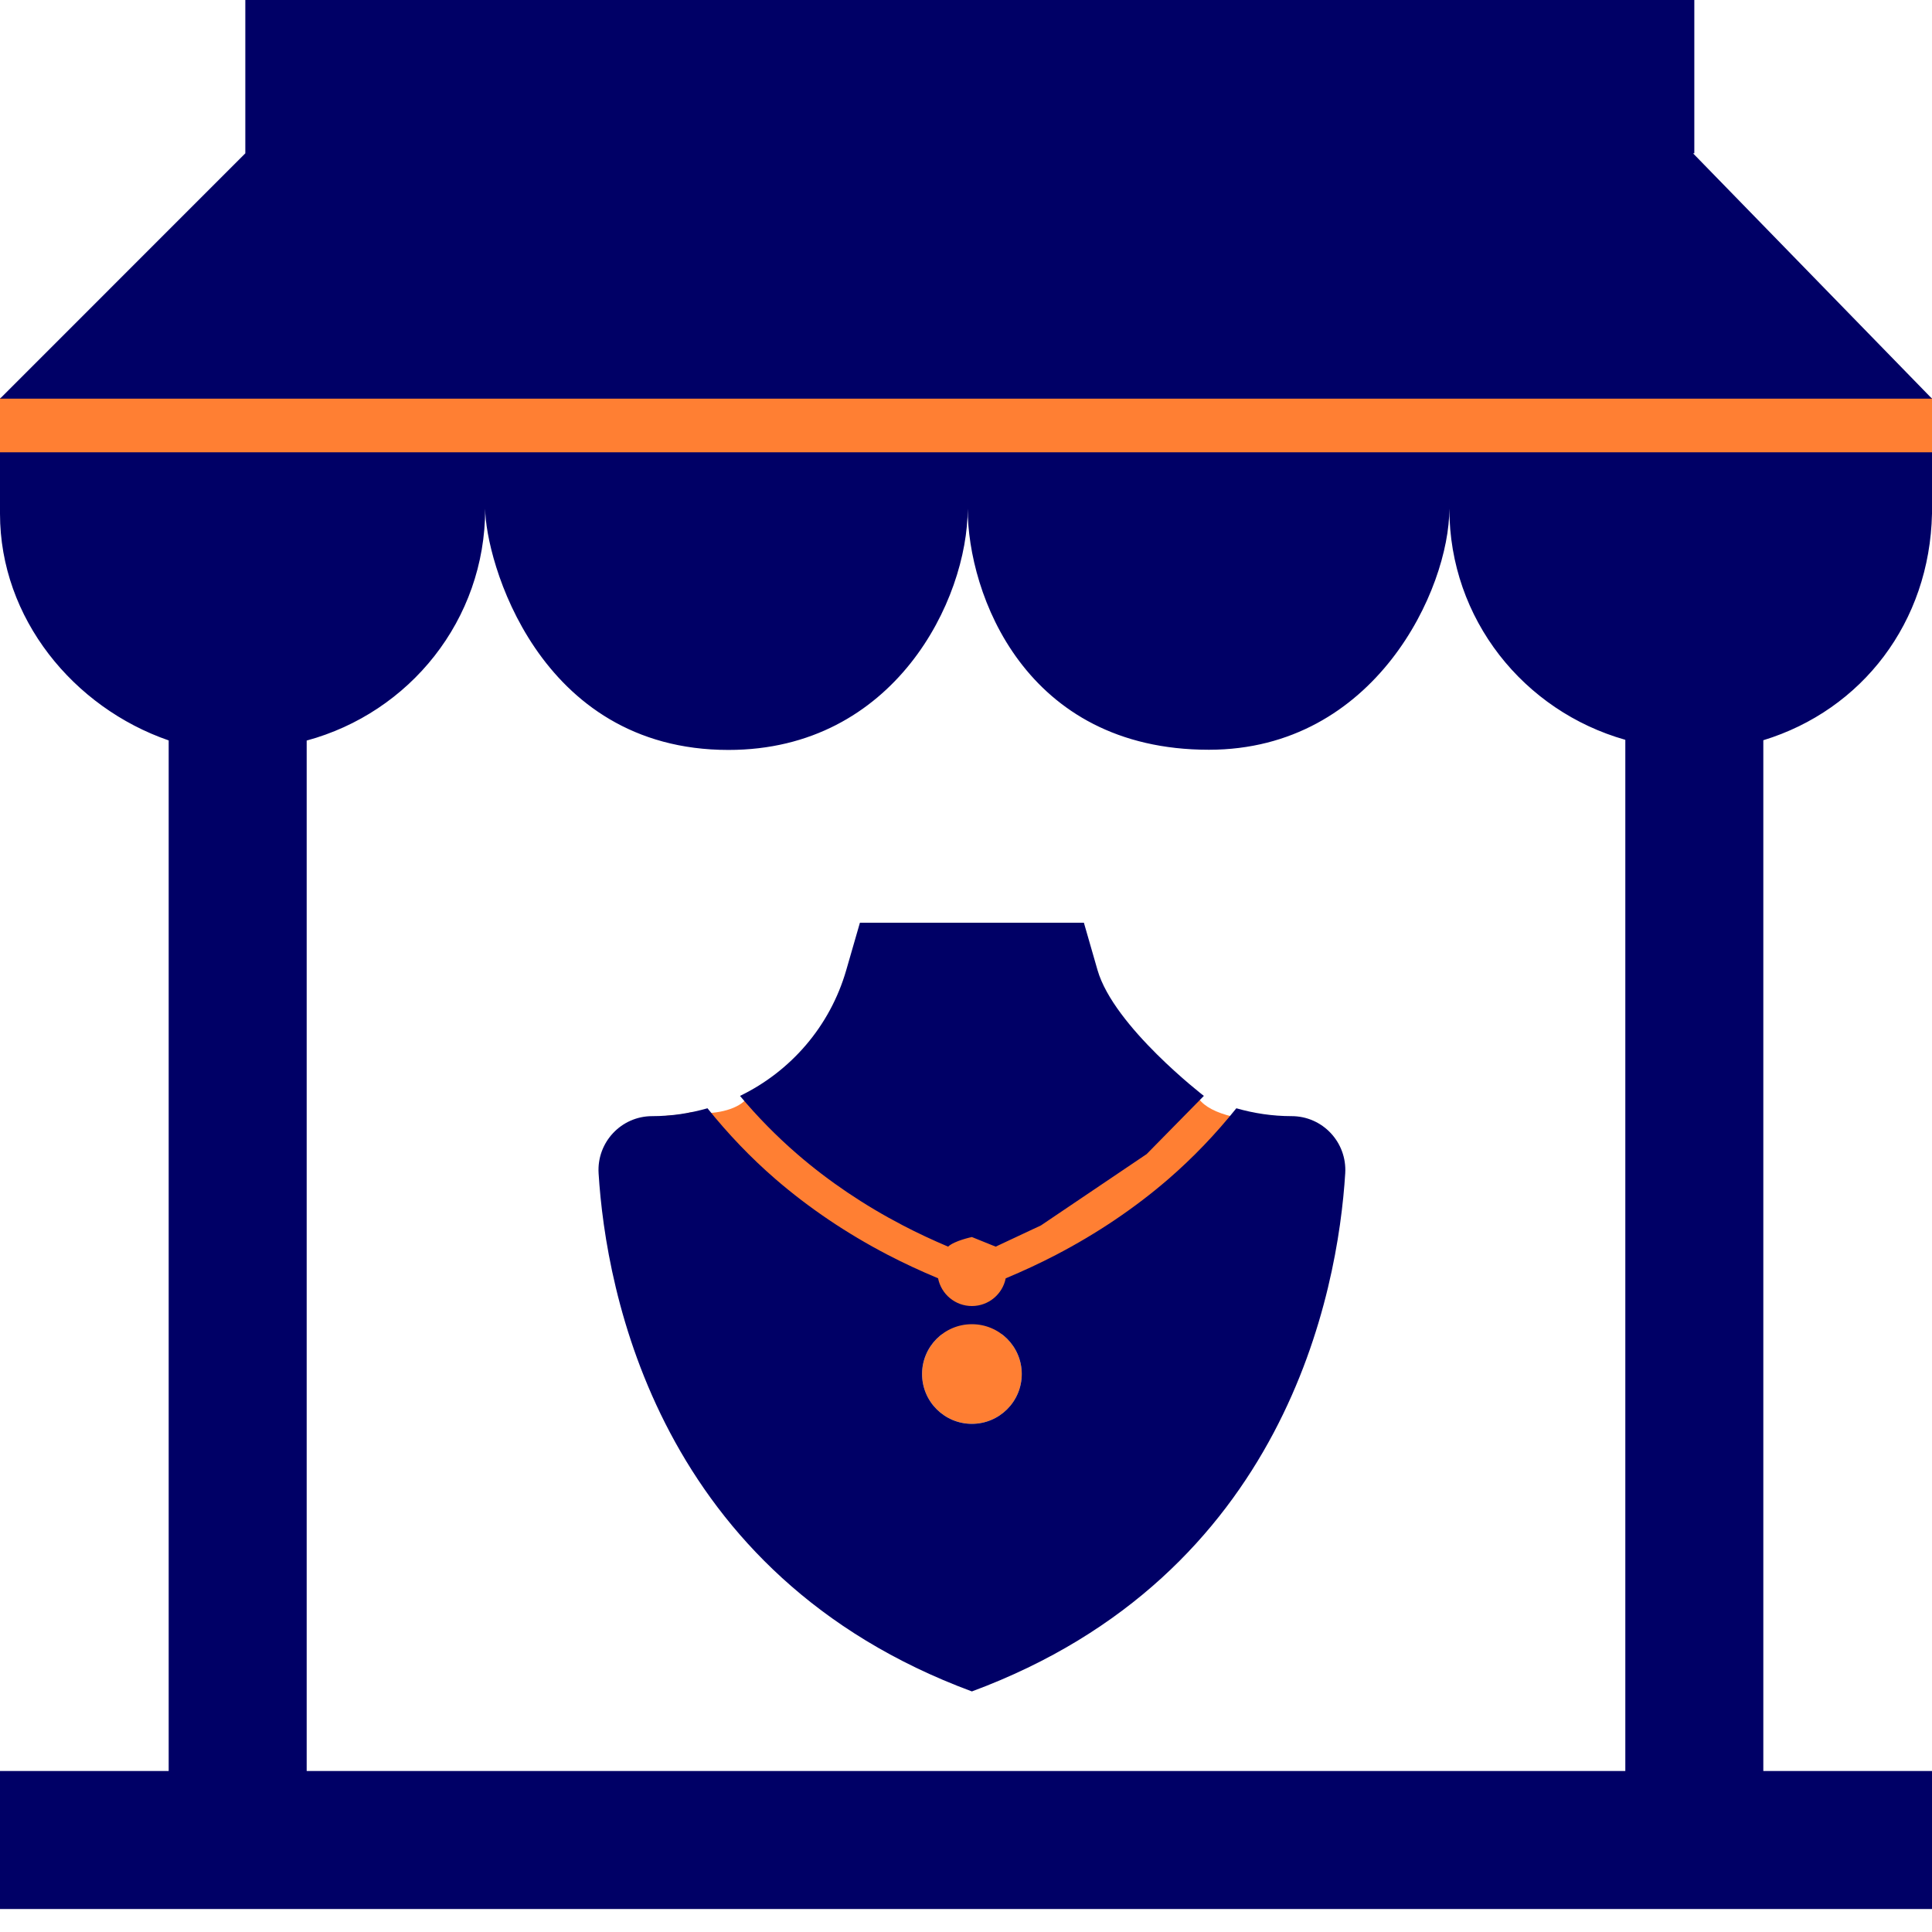
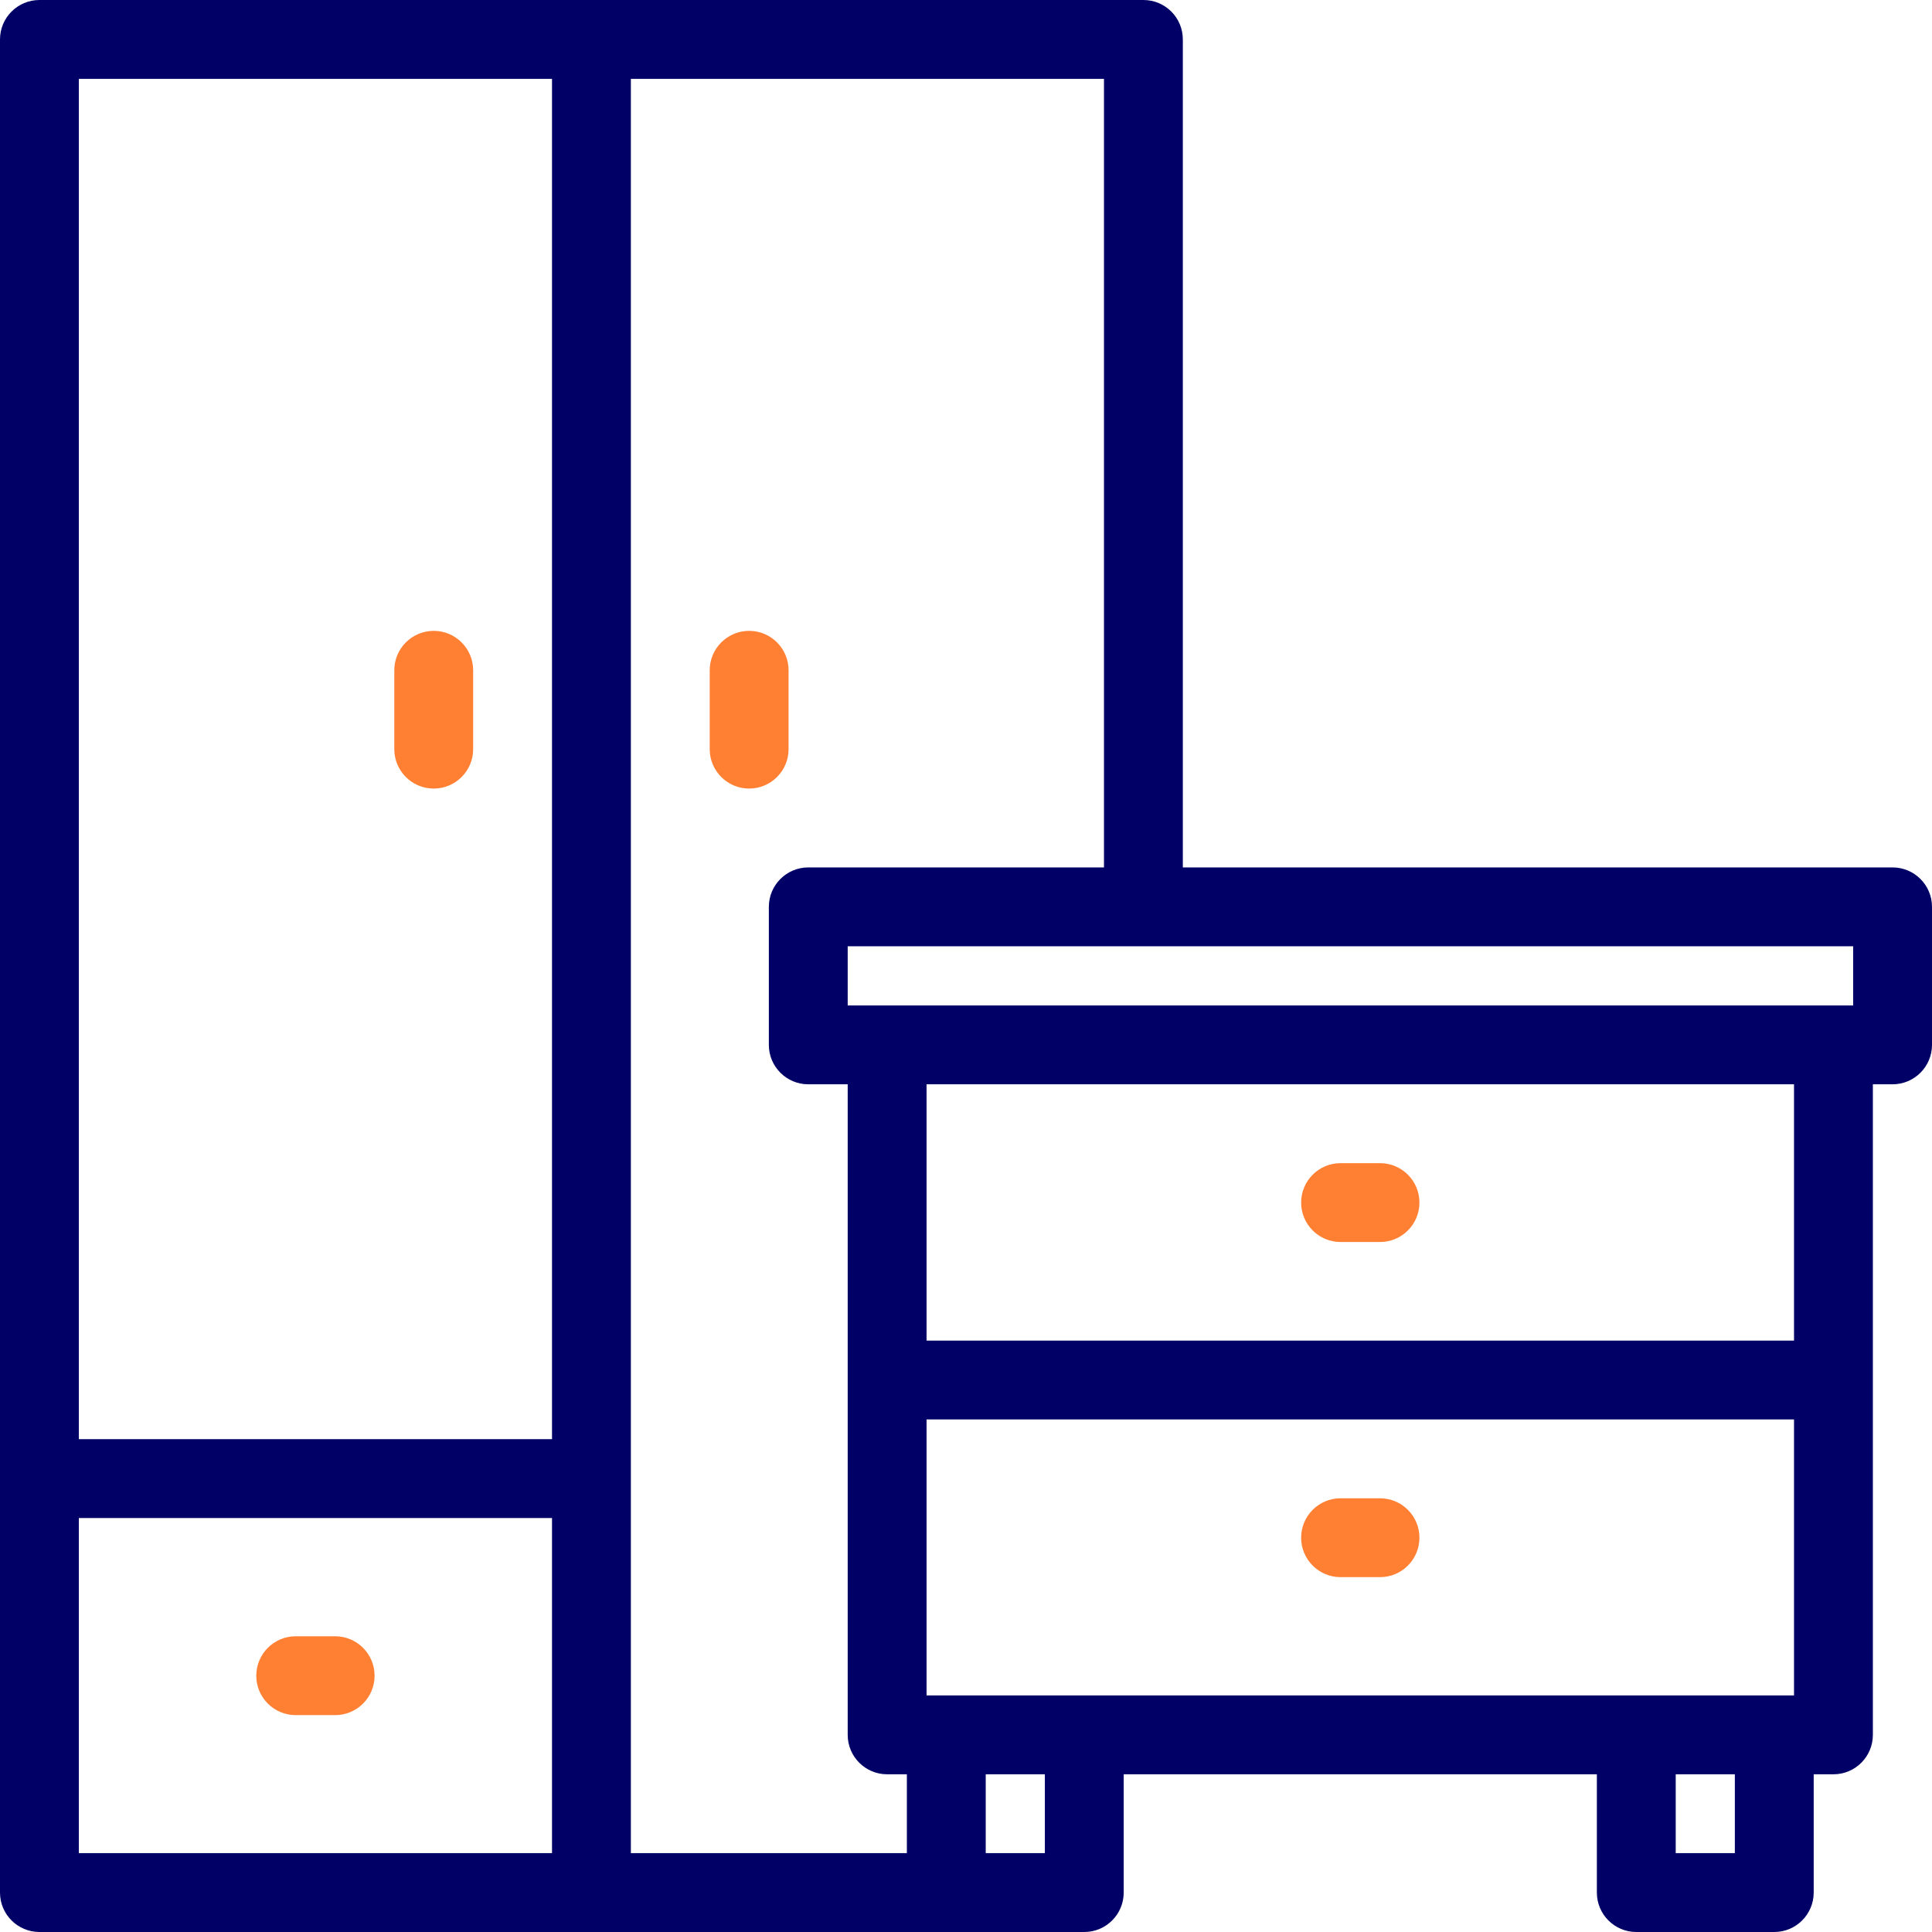
- <svg xmlns="http://www.w3.org/2000/svg" width="42" height="42" viewBox="0 0 42 42" fill="none">
-   <rect y="8.65" width="42" height="1.2" fill="#FF7F33" />
-   <path d="M14 29V24.3C14.178 24.3 14.35 24.283 14.514 24.25C14.697 24.249 14.867 24.223 15.013 24.179C15.104 24.193 15.2 24.2 15.3 24.2C15.79 24.2 16.198 24.023 16.284 23.791C17.123 23.434 17.798 22.794 18.174 22H24.326C24.669 22.725 25.262 23.321 26 23.691C26 23.694 26 23.697 26 23.7C26 24.059 26.672 24.35 27.5 24.35C27.675 24.35 27.844 24.337 28 24.313V29H14Z" fill="#FF7F33" />
-   <path d="M22.212 29.87C22.212 29.272 21.727 28.787 21.128 28.787C20.53 28.787 20.045 29.272 20.045 29.87C20.045 30.468 20.53 30.953 21.128 30.953C21.727 30.953 22.212 30.468 22.212 29.87Z" fill="#FF7F33" />
-   <path fill-rule="evenodd" clip-rule="evenodd" d="M18.397 21.088C18.043 22.317 17.184 23.293 16.087 23.824C16.466 24.277 16.882 24.701 17.331 25.089C18.012 25.678 18.785 26.2 19.628 26.639C19.942 26.803 20.272 26.957 20.611 27.101C20.746 26.972 21.128 26.892 21.128 26.892L21.645 27.101L22.63 26.639L24.927 25.089L26.171 23.824C26.171 23.824 24.213 22.318 23.859 21.088C23.505 19.859 23.563 20.059 23.563 20.059H21.128H18.694L18.397 21.088ZM21.128 36.77C27.954 34.242 29.085 28.069 29.244 25.507C29.285 24.833 28.753 24.264 28.078 24.264C27.664 24.264 27.261 24.203 26.877 24.093C26.432 24.648 25.938 25.166 25.397 25.634C24.673 26.259 23.854 26.812 22.962 27.277C22.611 27.46 22.243 27.631 21.863 27.79C21.795 28.133 21.492 28.392 21.128 28.392C20.764 28.392 20.461 28.133 20.393 27.789C20.014 27.63 19.646 27.46 19.295 27.277C18.403 26.812 17.584 26.259 16.86 25.634C16.319 25.166 15.825 24.648 15.38 24.093C14.995 24.203 14.593 24.264 14.178 24.264C13.504 24.264 12.971 24.834 13.013 25.507C13.171 28.069 14.302 34.242 21.128 36.77ZM21.128 28.787C21.727 28.787 22.212 29.272 22.212 29.87C22.212 30.468 21.727 30.953 21.128 30.953C20.53 30.953 20.045 30.468 20.045 29.87C20.045 29.272 20.53 28.787 21.128 28.787ZM42 9.833H0V11.167C0 13.446 1.604 15.384 3.667 16.096V38.5H0V41.5H42V38.5H38.333V16.092C40.482 15.435 41.95 13.526 42 11.167V9.833ZM6.667 38.5V16.099C8.9 15.494 10.548 13.482 10.548 11.058C10.548 12.137 11.674 16.303 15.836 16.303C19.451 16.303 21.037 13.034 21.037 11.058C21.037 12.9 22.272 16.299 26.28 16.299C29.903 16.299 31.508 12.799 31.508 11.058C31.508 13.462 33.129 15.46 35.333 16.083V38.5H6.667Z" fill="#000066" />
-   <path d="M36.805 3.333H36.833V0H5.333V3.333L0 8.667H42L36.805 3.333Z" fill="#000066" />
-   <path d="M22.212 29.87C22.212 29.272 21.727 28.787 21.128 28.787C20.53 28.787 20.045 29.272 20.045 29.87C20.045 30.468 20.53 30.953 21.128 30.953C21.727 30.953 22.212 30.468 22.212 29.87Z" stroke="#000066" stroke-width="0" />
-   <path fill-rule="evenodd" clip-rule="evenodd" d="M18.397 21.088C18.043 22.317 17.184 23.293 16.087 23.824C16.466 24.277 16.882 24.701 17.331 25.089C18.012 25.678 18.785 26.2 19.628 26.639C19.942 26.803 20.272 26.957 20.611 27.101C20.746 26.972 21.128 26.892 21.128 26.892L21.645 27.101L22.63 26.639L24.927 25.089L26.171 23.824C26.171 23.824 24.213 22.318 23.859 21.088C23.505 19.859 23.563 20.059 23.563 20.059H21.128H18.694L18.397 21.088ZM21.128 36.77C27.954 34.242 29.085 28.069 29.244 25.507C29.285 24.833 28.753 24.264 28.078 24.264C27.664 24.264 27.261 24.203 26.877 24.093C26.432 24.648 25.938 25.166 25.397 25.634C24.673 26.259 23.854 26.812 22.962 27.277C22.611 27.46 22.243 27.631 21.863 27.79C21.795 28.133 21.492 28.392 21.128 28.392C20.764 28.392 20.461 28.133 20.393 27.789C20.014 27.63 19.646 27.46 19.295 27.277C18.403 26.812 17.584 26.259 16.86 25.634C16.319 25.166 15.825 24.648 15.38 24.093C14.995 24.203 14.593 24.264 14.178 24.264C13.504 24.264 12.971 24.834 13.013 25.507C13.171 28.069 14.302 34.242 21.128 36.77ZM21.128 28.787C21.727 28.787 22.212 29.272 22.212 29.87C22.212 30.468 21.727 30.953 21.128 30.953C20.53 30.953 20.045 30.468 20.045 29.87C20.045 29.272 20.53 28.787 21.128 28.787ZM42 9.833H0V11.167C0 13.446 1.604 15.384 3.667 16.096V38.5H0V41.5H42V38.5H38.333V16.092C40.482 15.435 41.95 13.526 42 11.167V9.833ZM6.667 38.5V16.099C8.9 15.494 10.548 13.482 10.548 11.058C10.548 12.137 11.674 16.303 15.836 16.303C19.451 16.303 21.037 13.034 21.037 11.058C21.037 12.9 22.272 16.299 26.28 16.299C29.903 16.299 31.508 12.799 31.508 11.058C31.508 13.462 33.129 15.46 35.333 16.083V38.5H6.667Z" stroke="#000066" stroke-width="0" />
-   <path d="M36.805 3.333H36.833V0H5.333V3.333L0 8.667H42L36.805 3.333Z" stroke="#000066" stroke-width="0" />
+ <svg xmlns="http://www.w3.org/2000/svg" width="43" height="43" viewBox="0 0 43 43" fill="none">
+   <path d="M42.122 19.306H26.326V0.878C26.326 0.393 25.934 0 25.449 0H0.878C0.393 0 0 0.393 0 0.878V42.122C0 42.607 0.393 43 0.878 43H24.133C24.617 43 25.01 42.607 25.01 42.122V39.49H35.541V42.122C35.541 42.607 35.934 43 36.418 43H39.49C39.974 43 40.367 42.607 40.367 42.122V39.49H40.806C41.291 39.49 41.684 39.097 41.684 38.612V24.133H42.122C42.607 24.133 43 23.74 43 23.255V20.184C43 19.699 42.607 19.306 42.122 19.306ZM12.286 41.245H1.755V33.786H12.286V41.245ZM12.286 32.031H1.755V1.755H12.286V32.031ZM20.184 41.245H14.041V1.755H24.571V19.306H17.99C17.505 19.306 17.112 19.699 17.112 20.184V23.255C17.112 23.74 17.505 24.133 17.99 24.133H18.867V38.612C18.867 39.097 19.26 39.49 19.745 39.49H20.184V41.245ZM23.255 41.245H21.939V39.49H23.255V41.245ZM38.612 41.245H37.296V39.49H38.612V41.245ZM39.929 37.735H20.622V31.592H39.929V37.735ZM39.929 29.837H20.622V24.133H39.929V29.837ZM41.245 22.378H18.867V21.061H41.245V22.378Z" fill="#000066" stroke="#000066" stroke-width="0" />
+   <path d="M30.714 25.888H29.837C29.352 25.888 28.959 26.281 28.959 26.765C28.959 27.25 29.352 27.643 29.837 27.643H30.714C31.199 27.643 31.592 27.25 31.592 26.765C31.592 26.281 31.199 25.888 30.714 25.888Z" fill="#FF7F33" stroke="#FF7F33" stroke-width="0" />
+   <path d="M30.714 33.347H29.837C29.352 33.347 28.959 33.74 28.959 34.224C28.959 34.709 29.352 35.102 29.837 35.102H30.714C31.199 35.102 31.592 34.709 31.592 34.224C31.592 33.74 31.199 33.347 30.714 33.347Z" fill="#FF7F33" stroke="#FF7F33" stroke-width="0" />
+   <path d="M17.551 16.674V14.918C17.551 14.434 17.158 14.041 16.673 14.041C16.189 14.041 15.796 14.434 15.796 14.918V16.674C15.796 17.158 16.189 17.551 16.673 17.551C17.158 17.551 17.551 17.158 17.551 16.674Z" fill="#FF7F33" stroke="#FF7F33" stroke-width="0" />
+   <path d="M10.531 16.674V14.918C10.531 14.434 10.138 14.041 9.653 14.041C9.168 14.041 8.776 14.434 8.776 14.918V16.674C8.776 17.158 9.168 17.551 9.653 17.551C10.138 17.551 10.531 17.158 10.531 16.674Z" fill="#FF7F33" stroke="#FF7F33" stroke-width="0" />
+   <path d="M7.459 36.418H6.582C6.097 36.418 5.704 36.811 5.704 37.296C5.704 37.781 6.097 38.173 6.582 38.173H7.459C7.944 38.173 8.337 37.781 8.337 37.296C8.337 36.811 7.944 36.418 7.459 36.418Z" fill="#FF7F33" stroke="#FF7F33" stroke-width="0" />
</svg>
